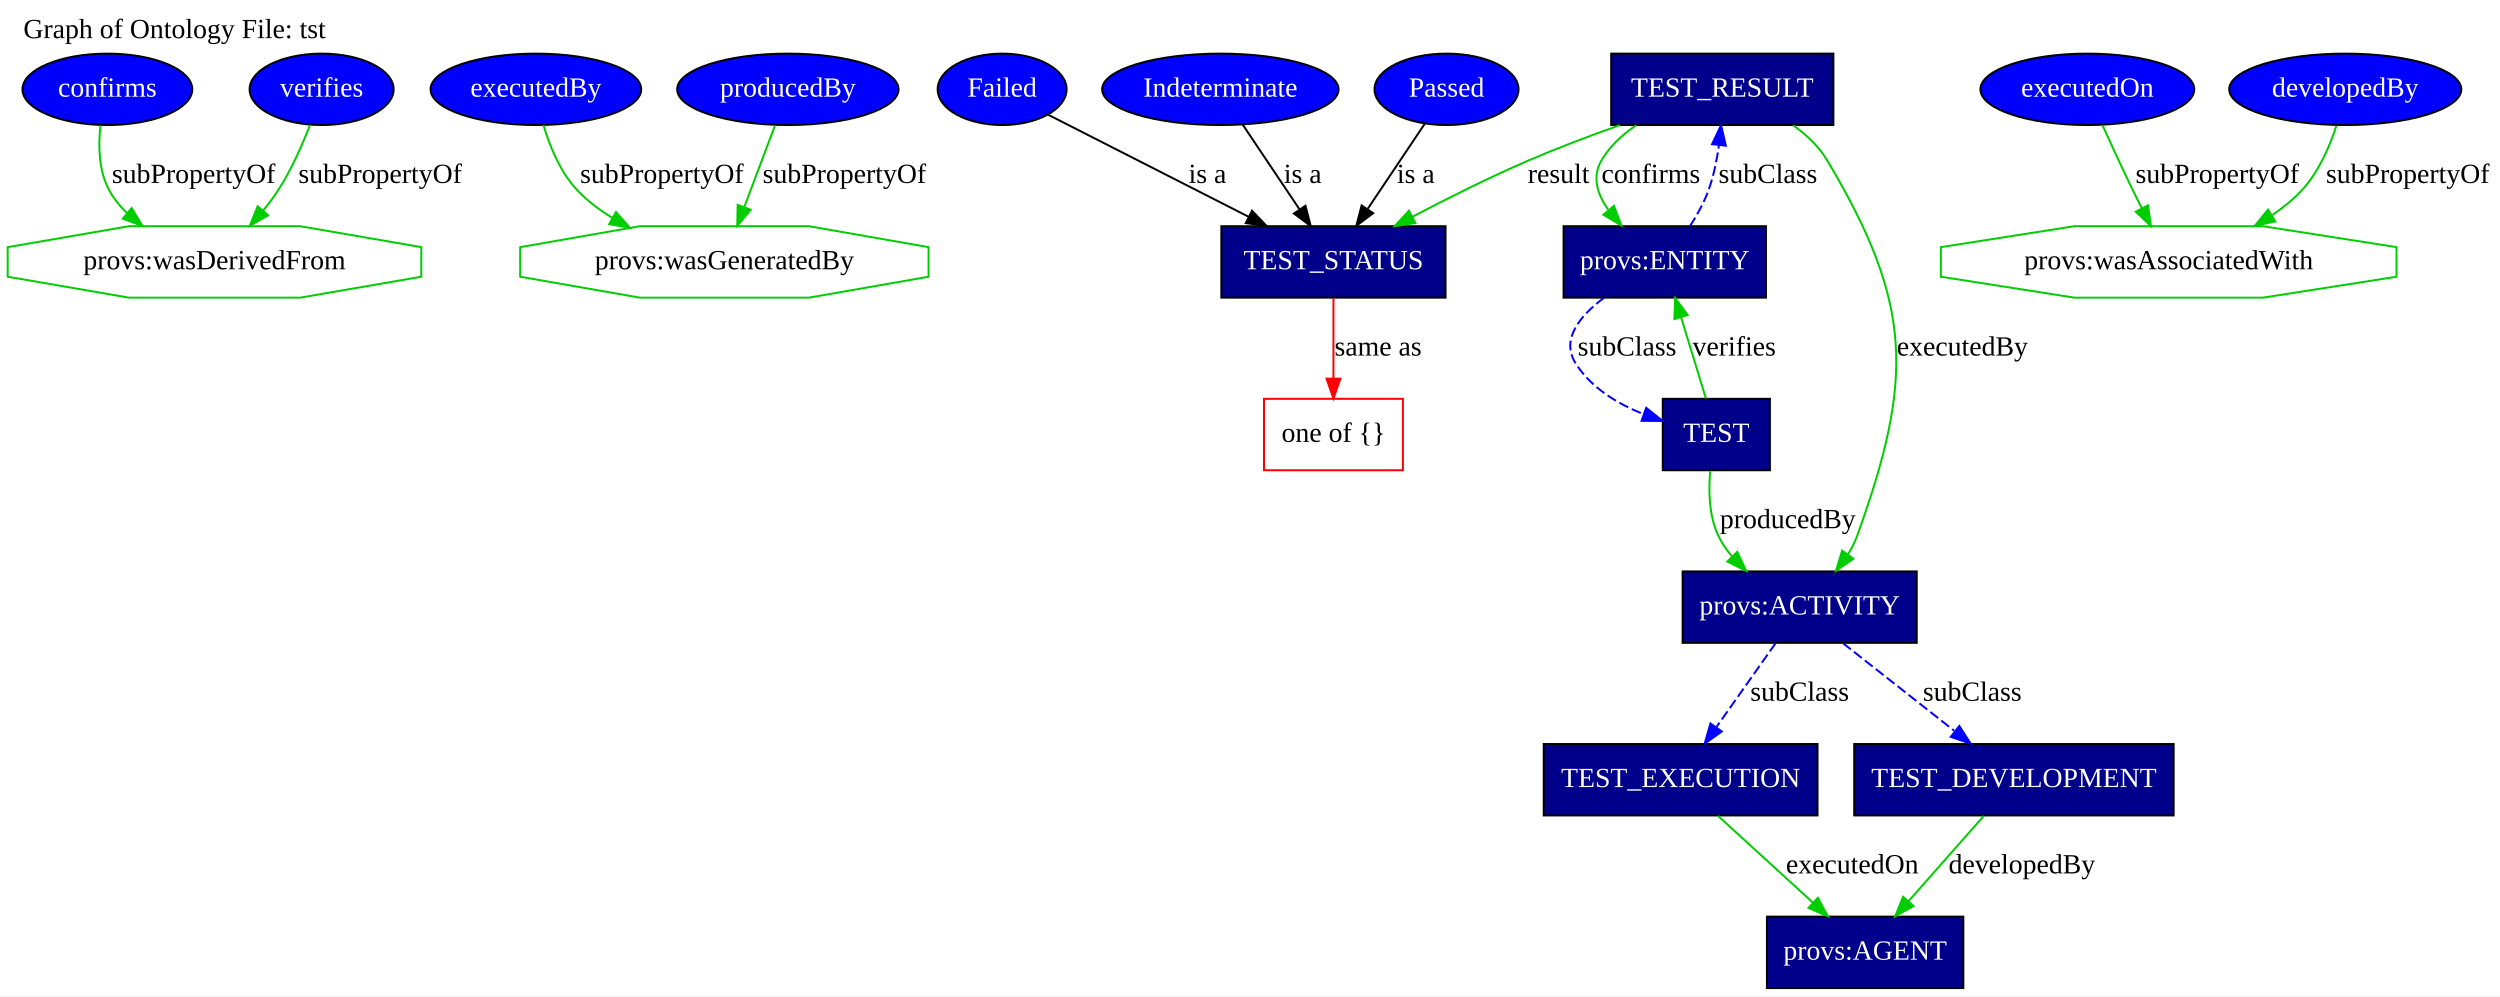
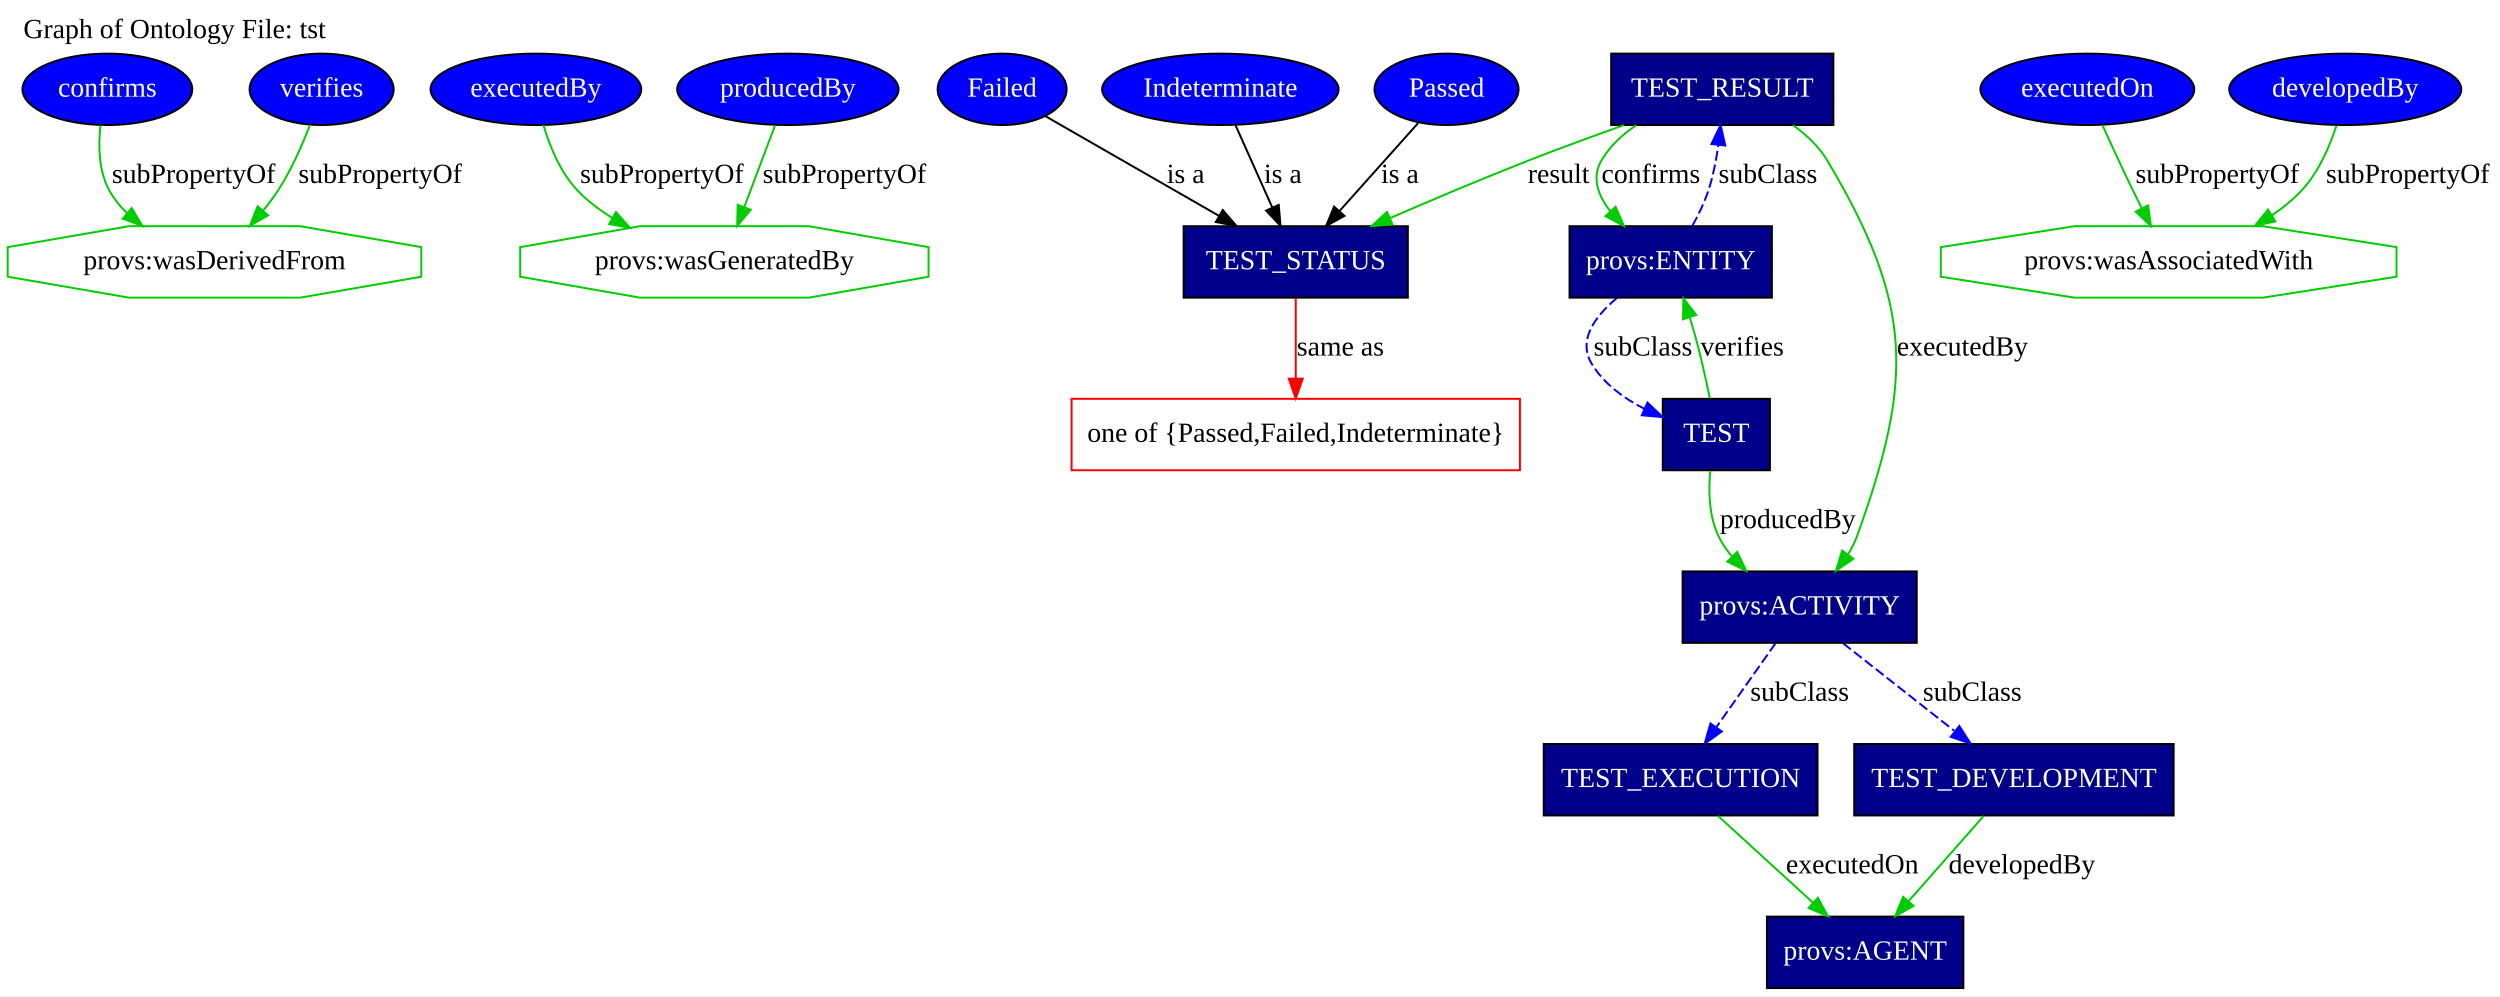
<svg xmlns="http://www.w3.org/2000/svg" xmlns:xlink="http://www.w3.org/1999/xlink" width="1260pt" height="502pt" viewBox="0.00 0.00 1260.12 502.00">
  <g id="graph0" class="graph" transform="scale(1 1) rotate(0) translate(4 498)">
    <polygon fill="white" stroke="none" points="-4,4 -4,-498 1256.12,-498 1256.12,4 -4,4" />
    <text text-anchor="middle" x="84" y="-478.8" font-family="Times New Roman,serif" font-size="14.00">Graph of Ontology File: tst</text>
    <g id="node1" class="node">
      <ellipse fill="blue" stroke="black" cx="50.117" cy="-453" rx="42.793" ry="18" />
      <text text-anchor="middle" x="50.117" y="-449.3" font-family="Times New Roman,serif" font-size="14.00" fill="white">confirms</text>
    </g>
    <g id="node2" class="node">
      <g id="a_node2">
-         <a xlink:href="file:///C:/sadl/git/RACK/RACK-Ontology/Graphs/PROV-S.owl.svg" xlink:title="provs:wasDerivedFrom">
+         <a xlink:href="file:///C:/Sadl3Workspace4/RACK-Ontology-7-29/Graphs/PROV-S.owl.svg" xlink:title="provs:wasDerivedFrom">
          <polygon fill="none" stroke="#00cd00" points="208.351,-358.544 208.351,-373.456 147.292,-384 60.942,-384 -0.117,-373.456 -0.117,-358.544 60.942,-348 147.292,-348 208.351,-358.544" />
          <text text-anchor="middle" x="104.117" y="-362.3" font-family="Times New Roman,serif" font-size="14.00">provs:wasDerivedFrom</text>
        </a>
      </g>
    </g>
    <g id="edge1" class="edge">
      <path fill="none" stroke="#00cd00" d="M46.647,-434.77C45.497,-424.625 45.67,-411.886 51.117,-402 53.455,-397.757 56.551,-393.939 60.078,-390.525" />
      <polygon fill="#00cd00" stroke="#00cd00" points="62.37,-393.171 67.813,-384.081 57.89,-387.793 62.37,-393.171" />
      <text text-anchor="middle" x="93.617" y="-405.8" font-family="Times New Roman,serif" font-size="14.00">subPropertyOf</text>
    </g>
    <g id="node3" class="node">
      <ellipse fill="blue" stroke="black" cx="266.117" cy="-453" rx="53.091" ry="18" />
      <text text-anchor="middle" x="266.117" y="-449.3" font-family="Times New Roman,serif" font-size="14.00" fill="white">executedBy</text>
    </g>
    <g id="node4" class="node">
      <g id="a_node4">
-         <a xlink:href="file:///C:/sadl/git/RACK/RACK-Ontology/Graphs/PROV-S.owl.svg" xlink:title="provs:wasGeneratedBy">
+         <a xlink:href="file:///C:/Sadl3Workspace4/RACK-Ontology-7-29/Graphs/PROV-S.owl.svg" xlink:title="provs:wasGeneratedBy">
          <polygon fill="none" stroke="#00cd00" points="464.037,-358.544 464.037,-373.456 403.748,-384 318.486,-384 258.197,-373.456 258.197,-358.544 318.486,-348 403.748,-348 464.037,-358.544" />
          <text text-anchor="middle" x="361.117" y="-362.3" font-family="Times New Roman,serif" font-size="14.00">provs:wasGeneratedBy</text>
        </a>
      </g>
    </g>
    <g id="edge2" class="edge">
      <path fill="none" stroke="#00cd00" d="M269.937,-434.967C273.05,-424.388 278.395,-411.116 287.117,-402 292.183,-396.705 298.21,-392.123 304.606,-388.182" />
      <polygon fill="#00cd00" stroke="#00cd00" points="306.488,-391.14 313.5,-383.198 303.066,-385.033 306.488,-391.14" />
      <text text-anchor="middle" x="329.617" y="-405.8" font-family="Times New Roman,serif" font-size="14.00">subPropertyOf</text>
    </g>
    <g id="node5" class="node">
      <ellipse fill="blue" stroke="black" cx="501.117" cy="-453" rx="32.494" ry="18" />
      <text text-anchor="middle" x="501.117" y="-449.3" font-family="Times New Roman,serif" font-size="14.00" fill="white">Failed</text>
    </g>
    <g id="node6" class="node">
-       <polygon fill="#00008b" stroke="black" points="724.617,-384 611.617,-384 611.617,-348 724.617,-348 724.617,-384" />
-       <text text-anchor="middle" x="668.117" y="-362.3" font-family="Times New Roman,serif" font-size="14.00" fill="white">TEST_STATUS</text>
+       <polygon fill="#00008b" stroke="black" points="705.617,-384 592.617,-384 592.617,-348 705.617,-348 705.617,-384" />
+       <text text-anchor="middle" x="649.117" y="-362.3" font-family="Times New Roman,serif" font-size="14.00" fill="white">TEST_STATUS</text>
    </g>
    <g id="edge3" class="edge">
-       <path fill="none" stroke="black" d="M524.338,-440.181C550.359,-426.937 593.103,-405.181 625.237,-388.825" />
-       <polygon fill="black" stroke="black" points="627.092,-391.808 634.416,-384.153 623.916,-385.57 627.092,-391.808" />
-       <text text-anchor="middle" x="604.617" y="-405.8" font-family="Times New Roman,serif" font-size="14.00">is a</text>
+       <path fill="none" stroke="black" d="M522.955,-439.458C545.955,-426.248 582.633,-405.183 610.528,-389.163" />
+       <polygon fill="black" stroke="black" points="612.319,-392.17 619.248,-384.155 608.833,-386.1 612.319,-392.17" />
+       <text text-anchor="middle" x="593.617" y="-405.8" font-family="Times New Roman,serif" font-size="14.00">is a</text>
    </g>
    <g id="node11" class="node">
-       <polygon fill="none" stroke="red" points="703.117,-297 633.117,-297 633.117,-261 703.117,-261 703.117,-297" />
-       <text text-anchor="middle" x="668.117" y="-275.3" font-family="Times New Roman,serif" font-size="14.00">one of {}</text>
+       <polygon fill="none" stroke="red" points="762.117,-297 536.117,-297 536.117,-261 762.117,-261 762.117,-297" />
+       <text text-anchor="middle" x="649.117" y="-275.3" font-family="Times New Roman,serif" font-size="14.00">one of {Passed,Failed,Indeterminate}</text>
    </g>
    <g id="edge8" class="edge">
-       <path fill="none" stroke="red" d="M668.117,-347.799C668.117,-336.163 668.117,-320.548 668.117,-307.237" />
-       <polygon fill="red" stroke="red" points="671.617,-307.175 668.117,-297.175 664.617,-307.175 671.617,-307.175" />
-       <text text-anchor="middle" x="690.617" y="-318.8" font-family="Times New Roman,serif" font-size="14.00">same as</text>
+       <path fill="none" stroke="red" d="M649.117,-347.799C649.117,-336.163 649.117,-320.548 649.117,-307.237" />
+       <polygon fill="red" stroke="red" points="652.617,-307.175 649.117,-297.175 645.617,-307.175 652.617,-307.175" />
+       <text text-anchor="middle" x="671.617" y="-318.8" font-family="Times New Roman,serif" font-size="14.00">same as</text>
    </g>
    <g id="node7" class="node">
      <ellipse fill="blue" stroke="black" cx="158.117" cy="-453" rx="36.294" ry="18" />
      <text text-anchor="middle" x="158.117" y="-449.3" font-family="Times New Roman,serif" font-size="14.00" fill="white">verifies</text>
    </g>
    <g id="edge4" class="edge">
      <path fill="none" stroke="#00cd00" d="M152.267,-435.092C148.416,-425.061 142.848,-412.329 136.117,-402 133.904,-398.605 131.36,-395.222 128.692,-391.971" />
      <polygon fill="#00cd00" stroke="#00cd00" points="131.145,-389.459 121.929,-384.233 125.875,-394.066 131.145,-389.459" />
      <text text-anchor="middle" x="187.617" y="-405.8" font-family="Times New Roman,serif" font-size="14.00">subPropertyOf</text>
    </g>
    <g id="node8" class="node">
      <ellipse fill="blue" stroke="black" cx="611.117" cy="-453" rx="59.59" ry="18" />
      <text text-anchor="middle" x="611.117" y="-449.3" font-family="Times New Roman,serif" font-size="14.00" fill="white">Indeterminate</text>
    </g>
    <g id="edge5" class="edge">
-       <path fill="none" stroke="black" d="M622.378,-435.207C630.522,-423.062 641.675,-406.431 650.928,-392.633" />
-       <polygon fill="black" stroke="black" points="654.021,-394.304 656.684,-384.049 648.207,-390.405 654.021,-394.304" />
-       <text text-anchor="middle" x="652.617" y="-405.8" font-family="Times New Roman,serif" font-size="14.00">is a</text>
+       <path fill="none" stroke="black" d="M618.807,-434.799C624.112,-422.932 631.267,-406.928 637.293,-393.449" />
+       <polygon fill="black" stroke="black" points="640.552,-394.733 641.438,-384.175 634.162,-391.876 640.552,-394.733" />
+       <text text-anchor="middle" x="642.617" y="-405.8" font-family="Times New Roman,serif" font-size="14.00">is a</text>
    </g>
    <g id="node9" class="node">
      <ellipse fill="blue" stroke="black" cx="393.117" cy="-453" rx="55.79" ry="18" />
      <text text-anchor="middle" x="393.117" y="-449.3" font-family="Times New Roman,serif" font-size="14.00" fill="white">producedBy</text>
    </g>
    <g id="edge6" class="edge">
      <path fill="none" stroke="#00cd00" d="M386.641,-434.799C382.217,-423.047 376.265,-407.238 371.222,-393.842" />
      <polygon fill="#00cd00" stroke="#00cd00" points="374.382,-392.301 367.583,-384.175 367.831,-394.767 374.382,-392.301" />
      <text text-anchor="middle" x="421.617" y="-405.8" font-family="Times New Roman,serif" font-size="14.00">subPropertyOf</text>
    </g>
    <g id="node10" class="node">
      <ellipse fill="blue" stroke="black" cx="725.117" cy="-453" rx="36.294" ry="18" />
      <text text-anchor="middle" x="725.117" y="-449.3" font-family="Times New Roman,serif" font-size="14.00" fill="white">Passed</text>
    </g>
    <g id="edge7" class="edge">
-       <path fill="none" stroke="black" d="M714.127,-435.611C706.006,-423.502 694.789,-406.774 685.464,-392.868" />
-       <polygon fill="black" stroke="black" points="688.137,-390.57 679.66,-384.214 682.323,-394.469 688.137,-390.57" />
-       <text text-anchor="middle" x="709.617" y="-405.8" font-family="Times New Roman,serif" font-size="14.00">is a</text>
+       <path fill="none" stroke="black" d="M710.822,-436.012C699.648,-423.515 683.92,-405.924 671.14,-391.631" />
+       <polygon fill="black" stroke="black" points="673.666,-389.205 664.391,-384.083 668.447,-393.87 673.666,-389.205" />
+       <text text-anchor="middle" x="701.617" y="-405.8" font-family="Times New Roman,serif" font-size="14.00">is a</text>
    </g>
    <g id="node12" class="node">
      <g id="a_node12">
-         <a xlink:href="file:///C:/sadl/git/RACK/RACK-Ontology/Graphs/PROV-S.owl.svg" xlink:title="provs:ACTIVITY">
+         <a xlink:href="file:///C:/Sadl3Workspace4/RACK-Ontology-7-29/Graphs/PROV-S.owl.svg" xlink:title="provs:ACTIVITY">
          <polygon fill="#00008b" stroke="black" points="962.117,-210 844.117,-210 844.117,-174 962.117,-174 962.117,-210" />
          <text text-anchor="middle" x="903.117" y="-188.3" font-family="Times New Roman,serif" font-size="14.00" fill="white">provs:ACTIVITY</text>
        </a>
      </g>
    </g>
    <g id="node13" class="node">
      <polygon fill="#00008b" stroke="black" points="912.117,-123 774.117,-123 774.117,-87 912.117,-87 912.117,-123" />
      <text text-anchor="middle" x="843.117" y="-101.3" font-family="Times New Roman,serif" font-size="14.00" fill="white">TEST_EXECUTION</text>
    </g>
    <g id="edge9" class="edge">
      <path fill="none" stroke="blue" stroke-dasharray="5,2" d="M890.975,-173.799C882.436,-161.702 870.861,-145.305 861.234,-131.667" />
      <polygon fill="blue" stroke="blue" points="863.867,-129.327 855.241,-123.175 858.148,-133.364 863.867,-129.327" />
      <text text-anchor="middle" x="903.117" y="-144.8" font-family="Times New Roman,serif" font-size="14.00">subClass</text>
    </g>
    <g id="node14" class="node">
      <polygon fill="#00008b" stroke="black" points="1091.62,-123 930.617,-123 930.617,-87 1091.62,-87 1091.62,-123" />
      <text text-anchor="middle" x="1011.12" y="-101.3" font-family="Times New Roman,serif" font-size="14.00" fill="white">TEST_DEVELOPMENT</text>
    </g>
    <g id="edge10" class="edge">
      <path fill="none" stroke="blue" stroke-dasharray="5,2" d="M924.972,-173.799C941.075,-161.126 963.173,-143.734 980.956,-129.738" />
      <polygon fill="blue" stroke="blue" points="983.6,-132.11 989.294,-123.175 979.271,-126.61 983.6,-132.11" />
      <text text-anchor="middle" x="990.117" y="-144.8" font-family="Times New Roman,serif" font-size="14.00">subClass</text>
    </g>
    <g id="node21" class="node">
      <g id="a_node21">
-         <a xlink:href="file:///C:/sadl/git/RACK/RACK-Ontology/Graphs/PROV-S.owl.svg" xlink:title="provs:AGENT">
+         <a xlink:href="file:///C:/Sadl3Workspace4/RACK-Ontology-7-29/Graphs/PROV-S.owl.svg" xlink:title="provs:AGENT">
          <polygon fill="#00008b" stroke="black" points="985.617,-36 886.617,-36 886.617,-0 985.617,-0 985.617,-36" />
          <text text-anchor="middle" x="936.117" y="-14.3" font-family="Times New Roman,serif" font-size="14.00" fill="white">provs:AGENT</text>
        </a>
      </g>
    </g>
    <g id="edge16" class="edge">
      <path fill="none" stroke="#00cd00" d="M861.937,-86.799C875.677,-74.241 894.486,-57.049 909.727,-43.12" />
      <polygon fill="#00cd00" stroke="#00cd00" points="912.305,-45.505 917.325,-36.175 907.582,-40.338 912.305,-45.505" />
      <text text-anchor="middle" x="929.617" y="-57.8" font-family="Times New Roman,serif" font-size="14.00">executedOn</text>
    </g>
    <g id="edge17" class="edge">
      <path fill="none" stroke="#00cd00" d="M995.94,-86.799C985.062,-74.471 970.245,-57.679 958.079,-43.89" />
      <polygon fill="#00cd00" stroke="#00cd00" points="960.512,-41.358 951.272,-36.175 955.263,-45.989 960.512,-41.358" />
      <text text-anchor="middle" x="1015.12" y="-57.8" font-family="Times New Roman,serif" font-size="14.00">developedBy</text>
    </g>
    <g id="node15" class="node">
      <ellipse fill="blue" stroke="black" cx="1048.12" cy="-453" rx="53.891" ry="18" />
      <text text-anchor="middle" x="1048.12" y="-449.3" font-family="Times New Roman,serif" font-size="14.00" fill="white">executedOn</text>
    </g>
    <g id="node16" class="node">
      <g id="a_node16">
-         <a xlink:href="file:///C:/sadl/git/RACK/RACK-Ontology/Graphs/PROV-S.owl.svg" xlink:title="provs:wasAssociatedWith">
+         <a xlink:href="file:///C:/Sadl3Workspace4/RACK-Ontology-7-29/Graphs/PROV-S.owl.svg" xlink:title="provs:wasAssociatedWith">
          <polygon fill="none" stroke="#00cd00" points="1203.96,-358.544 1203.96,-373.456 1136.68,-384 1041.55,-384 974.278,-373.456 974.278,-358.544 1041.55,-348 1136.68,-348 1203.96,-358.544" />
          <text text-anchor="middle" x="1089.12" y="-362.3" font-family="Times New Roman,serif" font-size="14.00">provs:wasAssociatedWith</text>
        </a>
      </g>
    </g>
    <g id="edge11" class="edge">
      <path fill="none" stroke="#00cd00" d="M1055.81,-434.788C1060.19,-425.106 1065.85,-412.825 1071.12,-402 1072.55,-399.051 1074.08,-395.978 1075.62,-392.93" />
      <polygon fill="#00cd00" stroke="#00cd00" points="1078.74,-394.512 1080.18,-384.014 1072.51,-391.327 1078.74,-394.512" />
      <text text-anchor="middle" x="1113.62" y="-405.8" font-family="Times New Roman,serif" font-size="14.00">subPropertyOf</text>
    </g>
    <g id="node17" class="node">
      <ellipse fill="blue" stroke="black" cx="1178.12" cy="-453" rx="58.49" ry="18" />
      <text text-anchor="middle" x="1178.12" y="-449.3" font-family="Times New Roman,serif" font-size="14.00" fill="white">developedBy</text>
    </g>
    <g id="edge12" class="edge">
      <path fill="none" stroke="#00cd00" d="M1173.65,-434.607C1170.25,-424.151 1164.67,-411.143 1156.12,-402 1151.76,-397.345 1146.65,-393.197 1141.22,-389.531" />
      <polygon fill="#00cd00" stroke="#00cd00" points="1142.85,-386.423 1132.5,-384.163 1139.18,-392.384 1142.85,-386.423" />
      <text text-anchor="middle" x="1209.62" y="-405.8" font-family="Times New Roman,serif" font-size="14.00">subPropertyOf</text>
    </g>
    <g id="node18" class="node">
      <g id="a_node18">
-         <a xlink:href="file:///C:/sadl/git/RACK/RACK-Ontology/Graphs/PROV-S.owl.svg" xlink:title="provs:ENTITY">
-           <polygon fill="#00008b" stroke="black" points="886.117,-384 784.117,-384 784.117,-348 886.117,-348 886.117,-384" />
-           <text text-anchor="middle" x="835.117" y="-362.3" font-family="Times New Roman,serif" font-size="14.00" fill="white">provs:ENTITY</text>
+         <a xlink:href="file:///C:/Sadl3Workspace4/RACK-Ontology-7-29/Graphs/PROV-S.owl.svg" xlink:title="provs:ENTITY">
+           <polygon fill="#00008b" stroke="black" points="889.117,-384 787.117,-384 787.117,-348 889.117,-348 889.117,-384" />
+           <text text-anchor="middle" x="838.117" y="-362.3" font-family="Times New Roman,serif" font-size="14.00" fill="white">provs:ENTITY</text>
        </a>
      </g>
    </g>
    <g id="node19" class="node">
      <polygon fill="#00008b" stroke="black" points="888.117,-297 834.117,-297 834.117,-261 888.117,-261 888.117,-297" />
      <text text-anchor="middle" x="861.117" y="-275.3" font-family="Times New Roman,serif" font-size="14.00" fill="white">TEST</text>
    </g>
    <g id="edge13" class="edge">
-       <path fill="none" stroke="blue" stroke-dasharray="5,2" d="M804.547,-347.962C792.299,-338.826 782.654,-326.999 790.117,-315 797.826,-302.604 811.361,-294.47 824.56,-289.194" />
-       <polygon fill="blue" stroke="blue" points="825.769,-292.479 834.024,-285.838 823.429,-285.882 825.769,-292.479" />
-       <text text-anchor="middle" x="816.117" y="-318.8" font-family="Times New Roman,serif" font-size="14.00">subClass</text>
+       <path fill="none" stroke="blue" stroke-dasharray="5,2" d="M811.058,-347.851C800.001,-338.592 791.239,-326.689 798.117,-315 804.153,-304.741 814.403,-297.274 824.902,-291.939" />
+       <polygon fill="blue" stroke="blue" points="826.422,-295.093 834.092,-287.784 823.538,-288.715 826.422,-295.093" />
+       <text text-anchor="middle" x="824.117" y="-318.8" font-family="Times New Roman,serif" font-size="14.00">subClass</text>
    </g>
    <g id="node20" class="node">
      <polygon fill="#00008b" stroke="black" points="920.117,-471 808.117,-471 808.117,-435 920.117,-435 920.117,-471" />
      <text text-anchor="middle" x="864.117" y="-449.3" font-family="Times New Roman,serif" font-size="14.00" fill="white">TEST_RESULT</text>
    </g>
    <g id="edge14" class="edge">
-       <path fill="none" stroke="blue" stroke-dasharray="5,2" d="M847.847,-384.052C851.374,-389.533 854.852,-395.798 857.117,-402 859.733,-409.163 861.379,-417.232 862.413,-424.764" />
-       <polygon fill="blue" stroke="blue" points="858.954,-425.336 863.503,-434.904 865.914,-424.587 858.954,-425.336" />
+       <path fill="none" stroke="blue" stroke-dasharray="5,2" d="M849.069,-384.25C852.113,-389.739 855.127,-395.958 857.117,-402 859.503,-409.243 861.075,-417.338 862.112,-424.869" />
+       <polygon fill="blue" stroke="blue" points="858.655,-425.445 863.25,-434.992 865.611,-424.664 858.655,-425.445" />
      <text text-anchor="middle" x="887.117" y="-405.8" font-family="Times New Roman,serif" font-size="14.00">subClass</text>
    </g>
    <g id="edge18" class="edge">
      <path fill="none" stroke="#00cd00" d="M858.051,-260.534C857.112,-250.545 857.362,-238.045 862.117,-228 863.869,-224.299 866.219,-220.841 868.912,-217.651" />
      <polygon fill="#00cd00" stroke="#00cd00" points="871.643,-219.866 876.168,-210.286 866.657,-214.953 871.643,-219.866" />
      <text text-anchor="middle" x="897.117" y="-231.8" font-family="Times New Roman,serif" font-size="14.00">producedBy</text>
    </g>
    <g id="edge15" class="edge">
-       <path fill="none" stroke="#00cd00" d="M855.863,-297.175C852.27,-308.921 847.435,-324.729 843.336,-338.129" />
-       <polygon fill="#00cd00" stroke="#00cd00" points="839.957,-337.213 840.378,-347.799 846.65,-339.26 839.957,-337.213" />
-       <text text-anchor="middle" x="870.117" y="-318.8" font-family="Times New Roman,serif" font-size="14.00">verifies</text>
+       <path fill="none" stroke="#00cd00" d="M857.827,-297.244C855.853,-306.936 853.141,-319.217 850.117,-330 849.378,-332.634 848.553,-335.361 847.691,-338.076" />
+       <polygon fill="#00cd00" stroke="#00cd00" points="844.333,-337.082 844.492,-347.676 850.974,-339.295 844.333,-337.082" />
+       <text text-anchor="middle" x="874.117" y="-318.8" font-family="Times New Roman,serif" font-size="14.00">verifies</text>
    </g>
    <g id="edge21" class="edge">
-       <path fill="none" stroke="#00cd00" d="M812.516,-434.973C797.407,-429.612 780.963,-423.407 766.117,-417 746.553,-408.558 725.431,-397.978 707.823,-388.728" />
-       <polygon fill="#00cd00" stroke="#00cd00" points="709.437,-385.622 698.963,-384.03 706.158,-391.807 709.437,-385.622" />
+       <path fill="none" stroke="#00cd00" d="M814.547,-434.956C798.972,-429.425 781.761,-423.13 766.117,-417 743.109,-407.985 717.868,-397.301 696.738,-388.128" />
+       <polygon fill="#00cd00" stroke="#00cd00" points="697.908,-384.82 687.342,-384.032 695.11,-391.237 697.908,-384.82" />
      <text text-anchor="middle" x="781.617" y="-405.8" font-family="Times New Roman,serif" font-size="14.00">result</text>
    </g>
    <g id="edge20" class="edge">
      <path fill="none" stroke="#00cd00" d="M899.795,-434.911C906.59,-430.055 912.889,-424.108 917.117,-417 960.192,-344.578 960.691,-307.271 932.117,-228 930.93,-224.708 929.285,-221.506 927.375,-218.463" />
      <polygon fill="#00cd00" stroke="#00cd00" points="930.179,-216.368 921.453,-210.358 924.527,-220.497 930.179,-216.368" />
      <text text-anchor="middle" x="985.117" y="-318.8" font-family="Times New Roman,serif" font-size="14.00">executedBy</text>
    </g>
    <g id="edge19" class="edge">
-       <path fill="none" stroke="#00cd00" d="M820.781,-434.927C813.717,-430.193 807.339,-424.29 803.117,-417 798.413,-408.879 801.105,-400.208 806.526,-392.407" />
-       <polygon fill="#00cd00" stroke="#00cd00" points="809.532,-394.269 813.259,-384.351 804.161,-389.78 809.532,-394.269" />
+       <path fill="none" stroke="#00cd00" d="M820.781,-434.927C813.717,-430.193 807.339,-424.29 803.117,-417 798.178,-408.473 801.447,-399.542 807.612,-391.627" />
+       <polygon fill="#00cd00" stroke="#00cd00" points="810.342,-393.829 814.545,-384.103 805.194,-389.085 810.342,-393.829" />
      <text text-anchor="middle" x="828.117" y="-405.8" font-family="Times New Roman,serif" font-size="14.00">confirms</text>
    </g>
  </g>
</svg>
